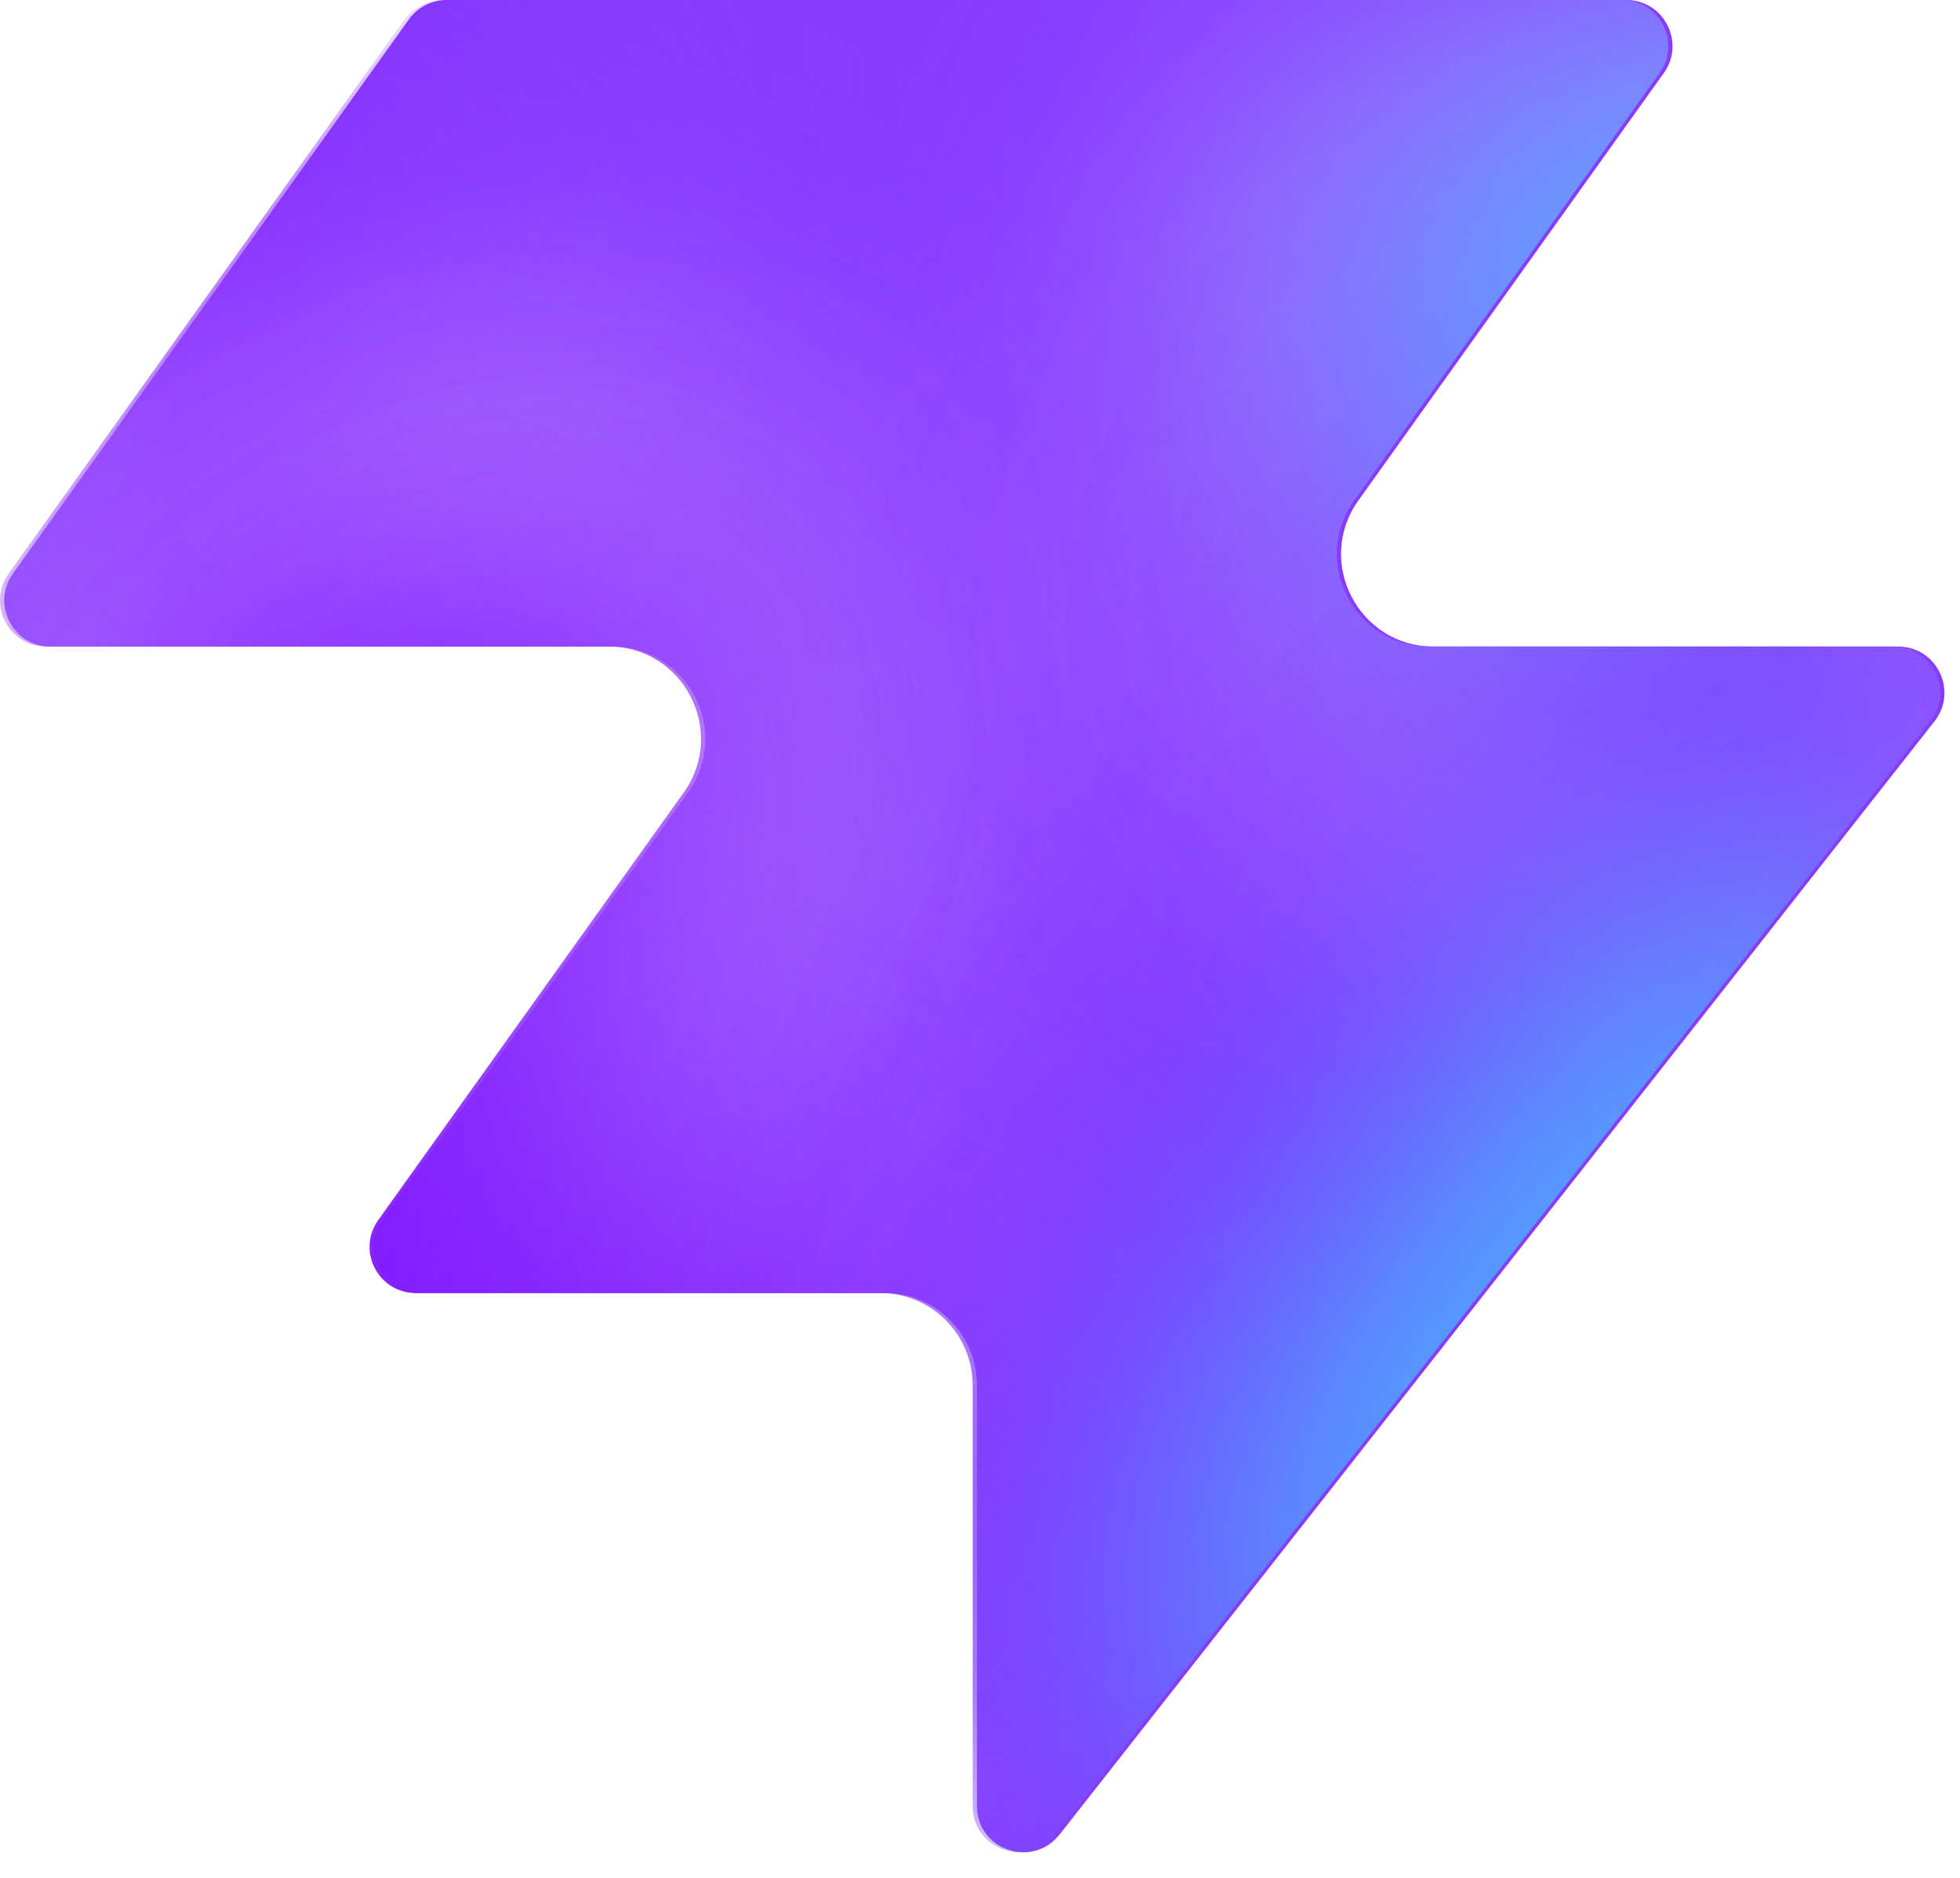
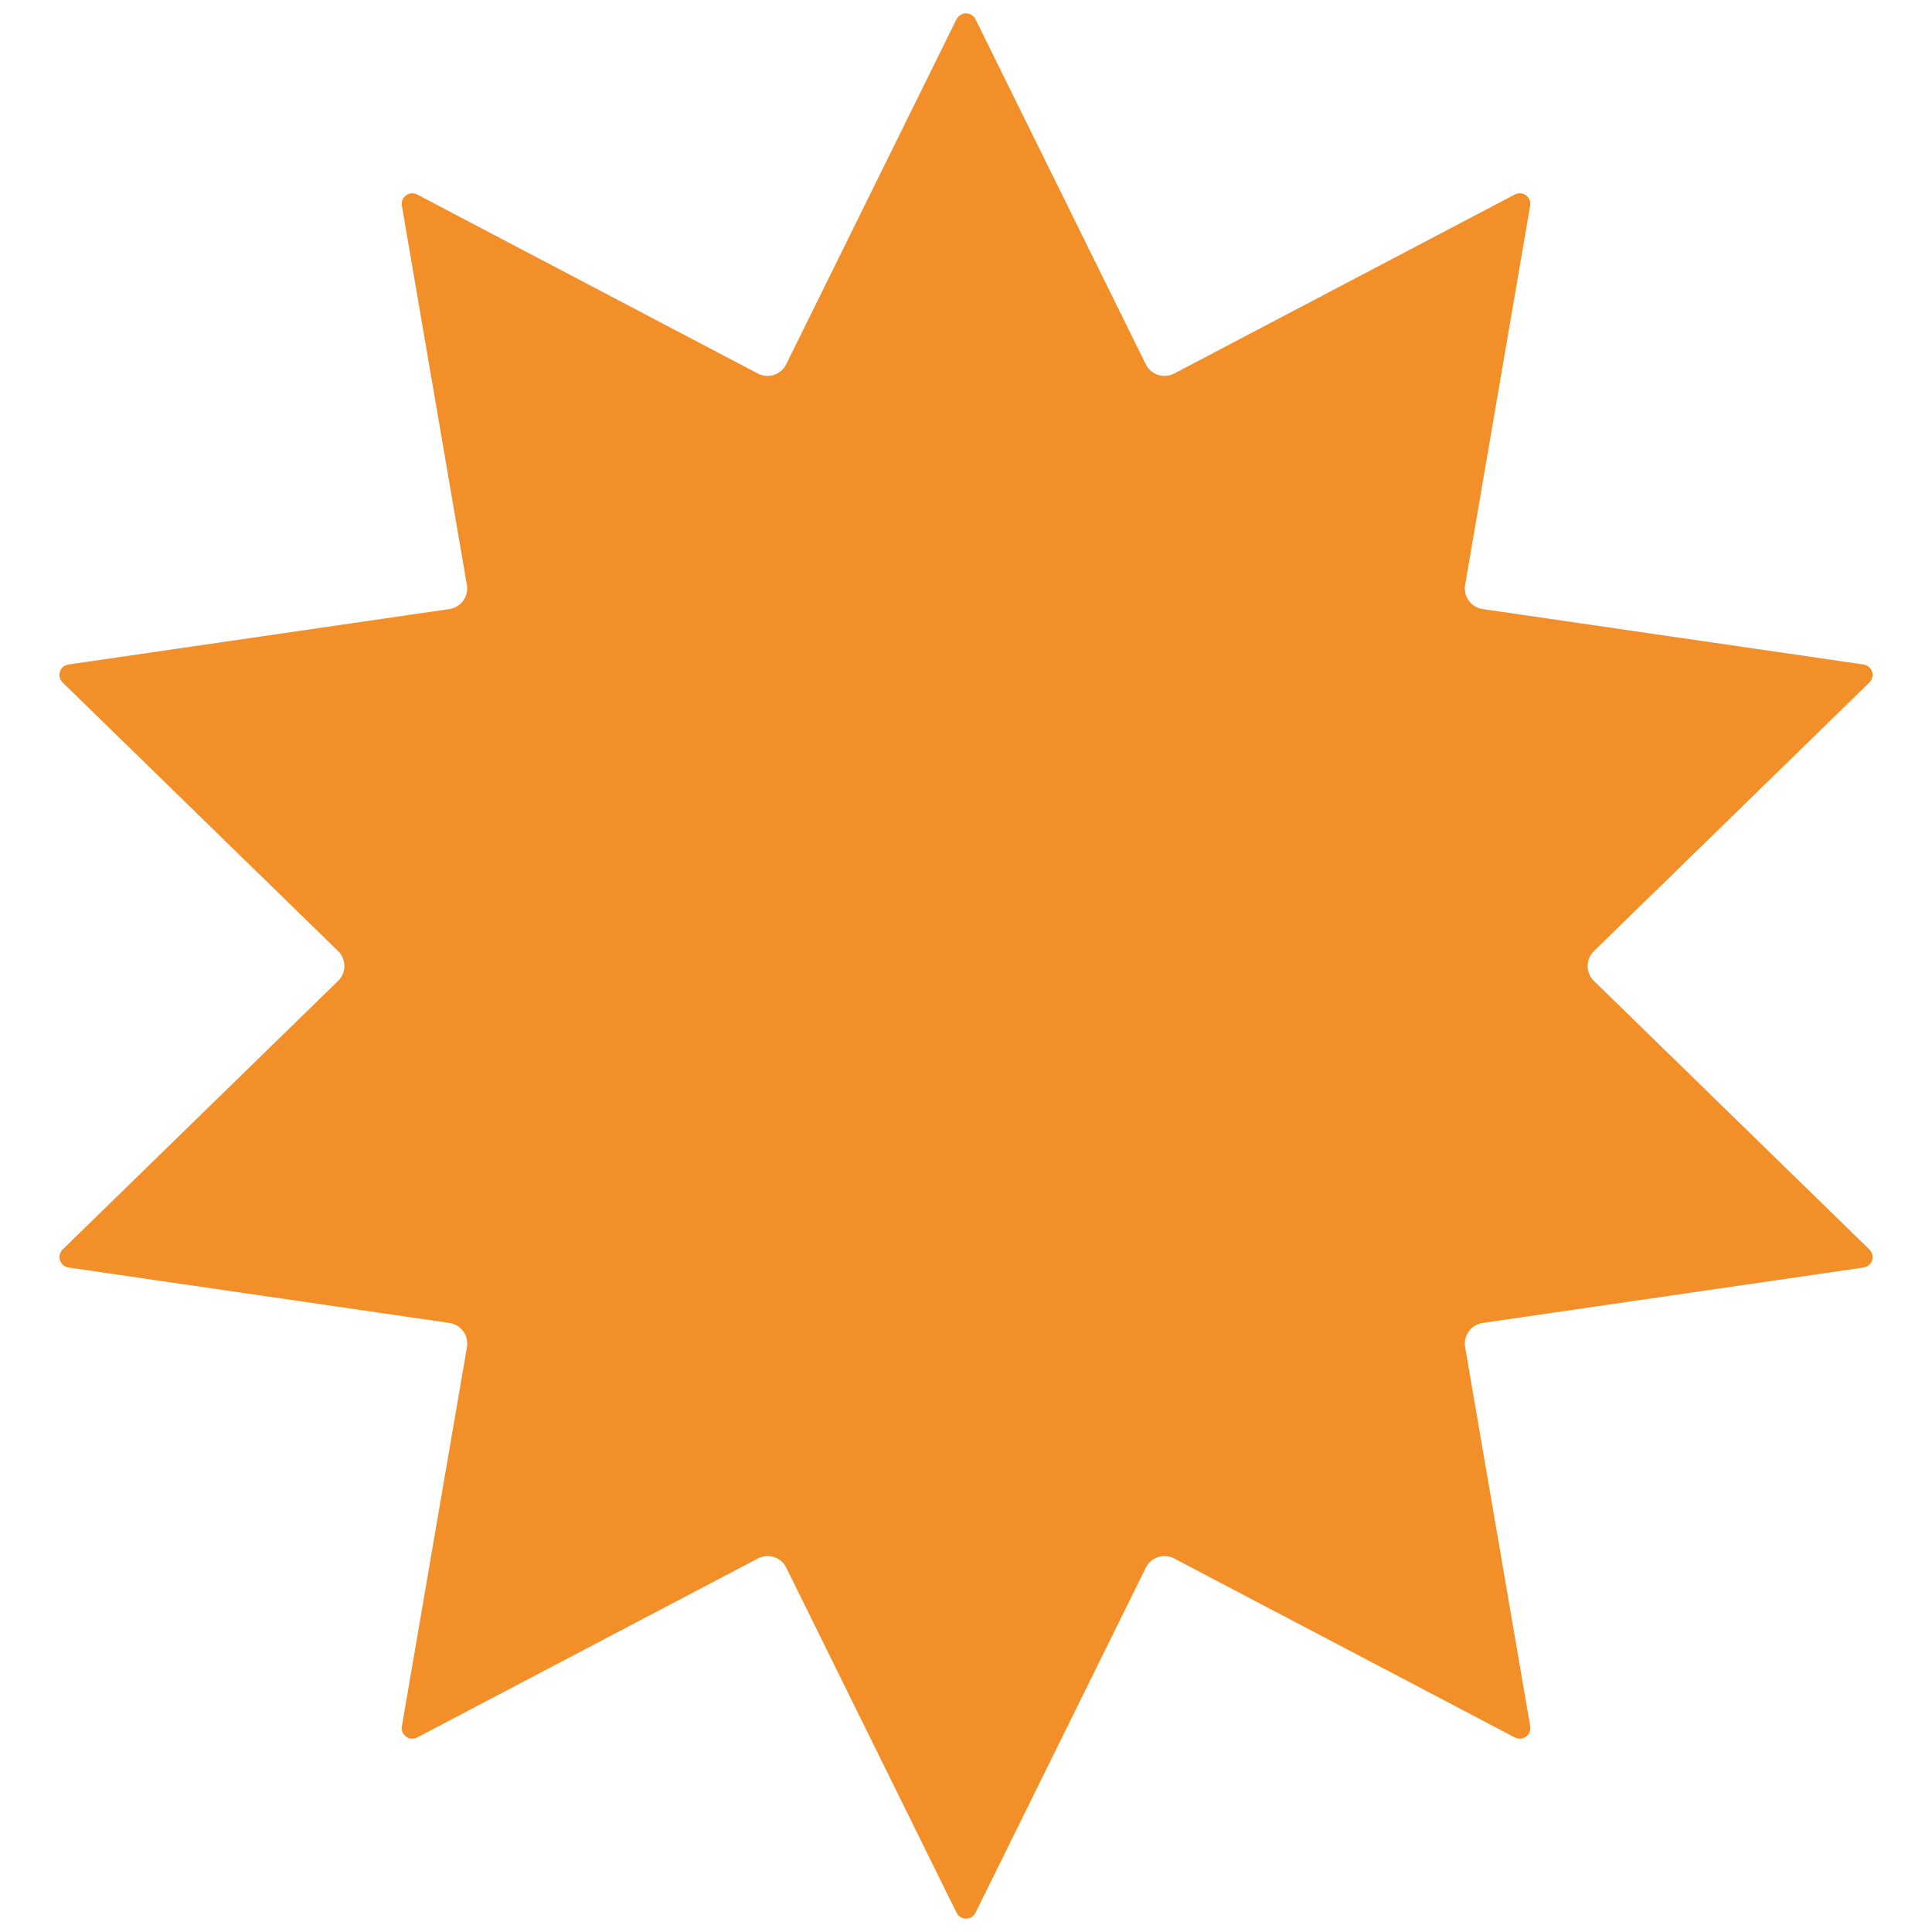
- <svg xmlns="http://www.w3.org/2000/svg" width="48" height="46" fill="none" viewBox="0 0 48 46">
-   <path fill="#863bff" d="M25.946 44.938c-.664.845-2.021.375-2.021-.698V33.937a2.26 2.26 0 0 0-2.262-2.262H10.287c-.92 0-1.456-1.04-.92-1.788l7.48-10.471c1.07-1.497 0-3.578-1.842-3.578H1.237c-.92 0-1.456-1.04-.92-1.788L10.013.474c.214-.297.556-.474.92-.474h28.894c.92 0 1.456 1.04.92 1.788l-7.48 10.471c-1.07 1.498 0 3.579 1.842 3.579h11.377c.943 0 1.473 1.088.89 1.83L25.947 44.94z" style="fill:#863bff;fill:color(display-p3 .525 .23 1);fill-opacity:1" />
-   <mask id="a" width="48" height="46" x="0" y="0" maskUnits="userSpaceOnUse" style="mask-type:alpha">
-     <path fill="#000" d="M25.842 44.938c-.664.844-2.021.375-2.021-.698V33.937a2.26 2.26 0 0 0-2.262-2.262H10.183c-.92 0-1.456-1.04-.92-1.788l7.48-10.471c1.07-1.498 0-3.579-1.842-3.579H1.133c-.92 0-1.456-1.04-.92-1.787L9.91.473c.214-.297.556-.474.92-.474h28.894c.92 0 1.456 1.04.92 1.788l-7.48 10.471c-1.07 1.498 0 3.578 1.842 3.578h11.377c.943 0 1.473 1.088.89 1.832L25.843 44.94z" style="fill:#000;fill-opacity:1" />
-   </mask>
-   <g mask="url(#a)">
-     <g filter="url(#b)">
-       <ellipse cx="5.508" cy="14.704" fill="#ede6ff" rx="5.508" ry="14.704" style="fill:#ede6ff;fill:color(display-p3 .927 .903 1);fill-opacity:1" transform="matrix(.00324 1 1 -.00324 -4.47 31.516)" />
-     </g>
-     <g filter="url(#c)">
-       <ellipse cx="10.399" cy="29.851" fill="#ede6ff" rx="10.399" ry="29.851" style="fill:#ede6ff;fill:color(display-p3 .927 .903 1);fill-opacity:1" transform="matrix(.00324 1 1 -.00324 -39.328 7.883)" />
-     </g>
-     <g filter="url(#d)">
-       <ellipse cx="5.508" cy="30.487" fill="#7e14ff" rx="5.508" ry="30.487" style="fill:#7e14ff;fill:color(display-p3 .492 .077 1);fill-opacity:1" transform="rotate(89.814 -25.913 -14.639)scale(1 -1)" />
-     </g>
-     <g filter="url(#e)">
-       <ellipse cx="5.508" cy="30.599" fill="#7e14ff" rx="5.508" ry="30.599" style="fill:#7e14ff;fill:color(display-p3 .492 .077 1);fill-opacity:1" transform="rotate(89.814 -32.644 -3.334)scale(1 -1)" />
-     </g>
-     <g filter="url(#f)">
-       <ellipse cx="5.508" cy="30.599" fill="#7e14ff" rx="5.508" ry="30.599" style="fill:#7e14ff;fill:color(display-p3 .492 .077 1);fill-opacity:1" transform="matrix(.00324 1 1 -.00324 -34.34 30.47)" />
-     </g>
-     <g filter="url(#g)">
-       <ellipse cx="14.072" cy="22.078" fill="#ede6ff" rx="14.072" ry="22.078" style="fill:#ede6ff;fill:color(display-p3 .927 .903 1);fill-opacity:1" transform="rotate(93.35 24.506 48.493)scale(-1 1)" />
-     </g>
-     <g filter="url(#h)">
-       <ellipse cx="3.47" cy="21.501" fill="#7e14ff" rx="3.47" ry="21.501" style="fill:#7e14ff;fill:color(display-p3 .492 .077 1);fill-opacity:1" transform="rotate(89.009 28.708 47.59)scale(-1 1)" />
-     </g>
-     <g filter="url(#i)">
-       <ellipse cx="3.47" cy="21.501" fill="#7e14ff" rx="3.47" ry="21.501" style="fill:#7e14ff;fill:color(display-p3 .492 .077 1);fill-opacity:1" transform="rotate(89.009 28.708 47.59)scale(-1 1)" />
-     </g>
-     <g filter="url(#j)">
-       <ellipse cx=".387" cy="8.972" fill="#7e14ff" rx="4.407" ry="29.108" style="fill:#7e14ff;fill:color(display-p3 .492 .077 1);fill-opacity:1" transform="rotate(39.51 .387 8.972)" />
-     </g>
-     <g filter="url(#k)">
-       <ellipse cx="47.523" cy="-6.092" fill="#7e14ff" rx="4.407" ry="29.108" style="fill:#7e14ff;fill:color(display-p3 .492 .077 1);fill-opacity:1" transform="rotate(37.892 47.523 -6.092)" />
-     </g>
-     <g filter="url(#l)">
-       <ellipse cx="41.412" cy="6.333" fill="#47bfff" rx="5.971" ry="9.665" style="fill:#47bfff;fill:color(display-p3 .28 .748 1);fill-opacity:1" transform="rotate(37.892 41.412 6.333)" />
-     </g>
-     <g filter="url(#m)">
-       <ellipse cx="-1.879" cy="38.332" fill="#7e14ff" rx="4.407" ry="29.108" style="fill:#7e14ff;fill:color(display-p3 .492 .077 1);fill-opacity:1" transform="rotate(37.892 -1.88 38.332)" />
-     </g>
-     <g filter="url(#n)">
-       <ellipse cx="-1.879" cy="38.332" fill="#7e14ff" rx="4.407" ry="29.108" style="fill:#7e14ff;fill:color(display-p3 .492 .077 1);fill-opacity:1" transform="rotate(37.892 -1.88 38.332)" />
-     </g>
-     <g filter="url(#o)">
-       <ellipse cx="35.651" cy="29.907" fill="#7e14ff" rx="4.407" ry="29.108" style="fill:#7e14ff;fill:color(display-p3 .492 .077 1);fill-opacity:1" transform="rotate(37.892 35.651 29.907)" />
-     </g>
-     <g filter="url(#p)">
-       <ellipse cx="38.418" cy="32.4" fill="#47bfff" rx="5.971" ry="15.297" style="fill:#47bfff;fill:color(display-p3 .28 .748 1);fill-opacity:1" transform="rotate(37.892 38.418 32.4)" />
-     </g>
+ <svg xmlns="http://www.w3.org/2000/svg" width="32" height="32" viewBox="0 0 32 32" version="1.1" id="svg1">
+   <defs id="defs1">
+     </defs>
+   <g id="layer1">
+     <path id="path1" style="fill:#f28f29;fill-opacity:1" d="M 15.843,0.318 13.022,6.034 A 0.345,0.345 161.996 0 1 12.552,6.187 L 6.909,3.221 A 0.175,0.175 143.996 0 0 6.656,3.406 L 7.733,9.688 A 0.345,0.345 125.996 0 1 7.442,10.088 L 1.134,11.006 a 0.175,0.175 107.999 0 0 -0.097,0.298 L 5.6,15.753 a 0.345,0.345 90 0 1 0,0.494 l -4.563,4.449 a 0.175,0.175 72.001 0 0 0.097,0.298 l 6.309,0.918 a 0.345,0.345 54.004 0 1 0.291,0.4 l -1.078,6.282 a 0.175,0.175 36.004 0 0 0.254,0.184 l 5.643,-2.965 a 0.345,0.345 18.004 0 1 0.47,0.153 l 2.821,5.716 a 0.175,0.175 180 0 0 0.313,0 l 2.821,-5.716 a 0.345,0.345 161.996 0 1 0.47,-0.153 l 5.643,2.965 a 0.175,0.175 143.996 0 0 0.254,-0.184 l -1.078,-6.282 a 0.345,0.345 125.996 0 1 0.291,-0.4 l 6.309,-0.918 a 0.175,0.175 107.999 0 0 0.097,-0.298 L 26.4,16.247 a 0.345,0.345 90 0 1 0,-0.494 l 4.563,-4.449 a 0.175,0.175 72.001 0 0 -0.097,-0.298 L 24.557,10.088 A 0.345,0.345 54.004 0 1 24.267,9.688 L 25.344,3.406 A 0.175,0.175 36.004 0 0 25.091,3.221 L 19.448,6.187 A 0.345,0.345 18.004 0 1 18.978,6.034 l -2.821,-5.716 a 0.175,0.175 0 0 0 -0.313,0 z" />
  </g>
-   <defs>
-     <filter id="b" width="60.045" height="41.654" x="-19.77" y="16.149" color-interpolation-filters="sRGB" filterUnits="userSpaceOnUse">
-       <feFlood flood-opacity="0" result="BackgroundImageFix" />
-       <feBlend in="SourceGraphic" in2="BackgroundImageFix" result="shape" />
-       <feGaussianBlur result="effect1_foregroundBlur_2002_17158" stdDeviation="7.659" />
-     </filter>
-     <filter id="c" width="90.34" height="51.437" x="-54.613" y="-7.533" color-interpolation-filters="sRGB" filterUnits="userSpaceOnUse">
-       <feFlood flood-opacity="0" result="BackgroundImageFix" />
-       <feBlend in="SourceGraphic" in2="BackgroundImageFix" result="shape" />
-       <feGaussianBlur result="effect1_foregroundBlur_2002_17158" stdDeviation="7.659" />
-     </filter>
-     <filter id="d" width="79.355" height="29.4" x="-49.64" y="2.03" color-interpolation-filters="sRGB" filterUnits="userSpaceOnUse">
-       <feFlood flood-opacity="0" result="BackgroundImageFix" />
-       <feBlend in="SourceGraphic" in2="BackgroundImageFix" result="shape" />
-       <feGaussianBlur result="effect1_foregroundBlur_2002_17158" stdDeviation="4.596" />
-     </filter>
-     <filter id="e" width="79.579" height="29.4" x="-45.045" y="20.029" color-interpolation-filters="sRGB" filterUnits="userSpaceOnUse">
-       <feFlood flood-opacity="0" result="BackgroundImageFix" />
-       <feBlend in="SourceGraphic" in2="BackgroundImageFix" result="shape" />
-       <feGaussianBlur result="effect1_foregroundBlur_2002_17158" stdDeviation="4.596" />
-     </filter>
-     <filter id="f" width="79.579" height="29.4" x="-43.513" y="21.178" color-interpolation-filters="sRGB" filterUnits="userSpaceOnUse">
-       <feFlood flood-opacity="0" result="BackgroundImageFix" />
-       <feBlend in="SourceGraphic" in2="BackgroundImageFix" result="shape" />
-       <feGaussianBlur result="effect1_foregroundBlur_2002_17158" stdDeviation="4.596" />
-     </filter>
-     <filter id="g" width="74.749" height="58.852" x="15.756" y="-17.901" color-interpolation-filters="sRGB" filterUnits="userSpaceOnUse">
-       <feFlood flood-opacity="0" result="BackgroundImageFix" />
-       <feBlend in="SourceGraphic" in2="BackgroundImageFix" result="shape" />
-       <feGaussianBlur result="effect1_foregroundBlur_2002_17158" stdDeviation="7.659" />
-     </filter>
-     <filter id="h" width="61.377" height="25.362" x="23.548" y="2.284" color-interpolation-filters="sRGB" filterUnits="userSpaceOnUse">
-       <feFlood flood-opacity="0" result="BackgroundImageFix" />
-       <feBlend in="SourceGraphic" in2="BackgroundImageFix" result="shape" />
-       <feGaussianBlur result="effect1_foregroundBlur_2002_17158" stdDeviation="4.596" />
-     </filter>
-     <filter id="i" width="61.377" height="25.362" x="23.548" y="2.284" color-interpolation-filters="sRGB" filterUnits="userSpaceOnUse">
-       <feFlood flood-opacity="0" result="BackgroundImageFix" />
-       <feBlend in="SourceGraphic" in2="BackgroundImageFix" result="shape" />
-       <feGaussianBlur result="effect1_foregroundBlur_2002_17158" stdDeviation="4.596" />
-     </filter>
-     <filter id="j" width="56.045" height="63.649" x="-27.636" y="-22.853" color-interpolation-filters="sRGB" filterUnits="userSpaceOnUse">
-       <feFlood flood-opacity="0" result="BackgroundImageFix" />
-       <feBlend in="SourceGraphic" in2="BackgroundImageFix" result="shape" />
-       <feGaussianBlur result="effect1_foregroundBlur_2002_17158" stdDeviation="4.596" />
-     </filter>
-     <filter id="k" width="54.814" height="64.646" x="20.116" y="-38.415" color-interpolation-filters="sRGB" filterUnits="userSpaceOnUse">
-       <feFlood flood-opacity="0" result="BackgroundImageFix" />
-       <feBlend in="SourceGraphic" in2="BackgroundImageFix" result="shape" />
-       <feGaussianBlur result="effect1_foregroundBlur_2002_17158" stdDeviation="4.596" />
-     </filter>
-     <filter id="l" width="33.541" height="35.313" x="24.641" y="-11.323" color-interpolation-filters="sRGB" filterUnits="userSpaceOnUse">
-       <feFlood flood-opacity="0" result="BackgroundImageFix" />
-       <feBlend in="SourceGraphic" in2="BackgroundImageFix" result="shape" />
-       <feGaussianBlur result="effect1_foregroundBlur_2002_17158" stdDeviation="4.596" />
-     </filter>
-     <filter id="m" width="54.814" height="64.646" x="-29.286" y="6.009" color-interpolation-filters="sRGB" filterUnits="userSpaceOnUse">
-       <feFlood flood-opacity="0" result="BackgroundImageFix" />
-       <feBlend in="SourceGraphic" in2="BackgroundImageFix" result="shape" />
-       <feGaussianBlur result="effect1_foregroundBlur_2002_17158" stdDeviation="4.596" />
-     </filter>
-     <filter id="n" width="54.814" height="64.646" x="-29.286" y="6.009" color-interpolation-filters="sRGB" filterUnits="userSpaceOnUse">
-       <feFlood flood-opacity="0" result="BackgroundImageFix" />
-       <feBlend in="SourceGraphic" in2="BackgroundImageFix" result="shape" />
-       <feGaussianBlur result="effect1_foregroundBlur_2002_17158" stdDeviation="4.596" />
-     </filter>
-     <filter id="o" width="54.814" height="64.646" x="8.244" y="-2.416" color-interpolation-filters="sRGB" filterUnits="userSpaceOnUse">
-       <feFlood flood-opacity="0" result="BackgroundImageFix" />
-       <feBlend in="SourceGraphic" in2="BackgroundImageFix" result="shape" />
-       <feGaussianBlur result="effect1_foregroundBlur_2002_17158" stdDeviation="4.596" />
-     </filter>
-     <filter id="p" width="39.409" height="43.623" x="18.713" y="10.588" color-interpolation-filters="sRGB" filterUnits="userSpaceOnUse">
-       <feFlood flood-opacity="0" result="BackgroundImageFix" />
-       <feBlend in="SourceGraphic" in2="BackgroundImageFix" result="shape" />
-       <feGaussianBlur result="effect1_foregroundBlur_2002_17158" stdDeviation="4.596" />
-     </filter>
-   </defs>
</svg>
